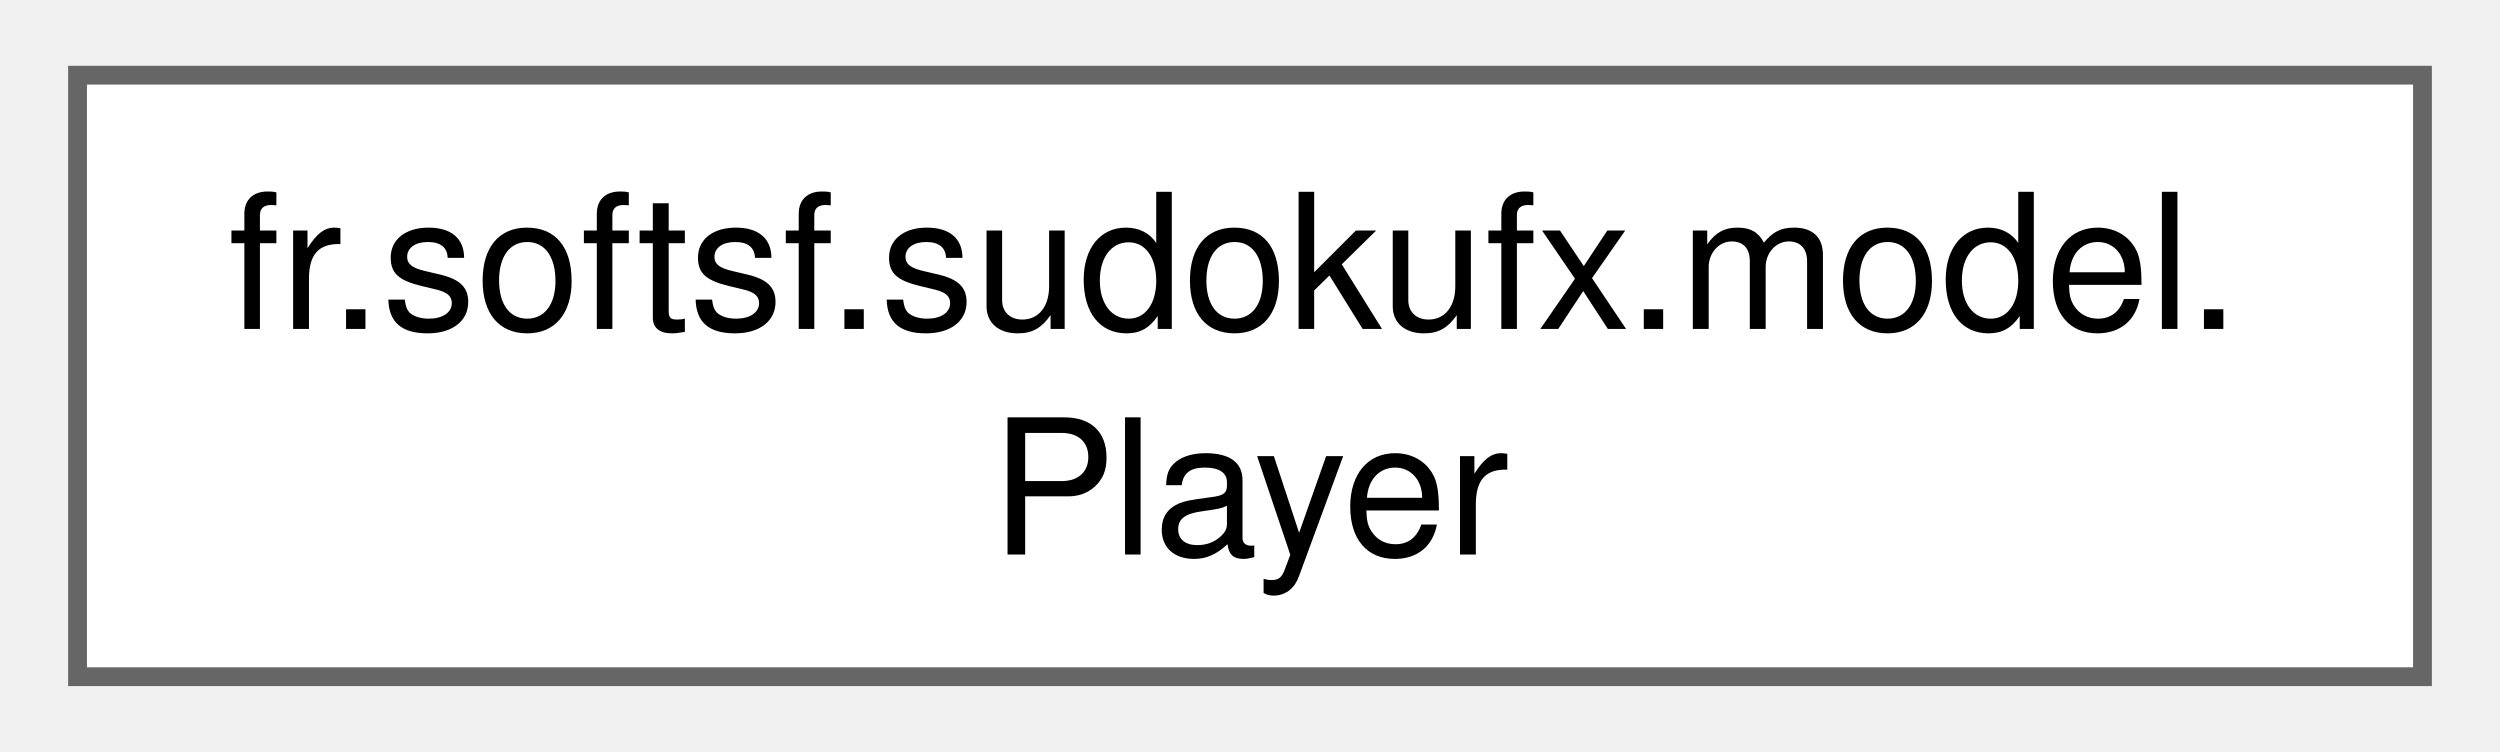
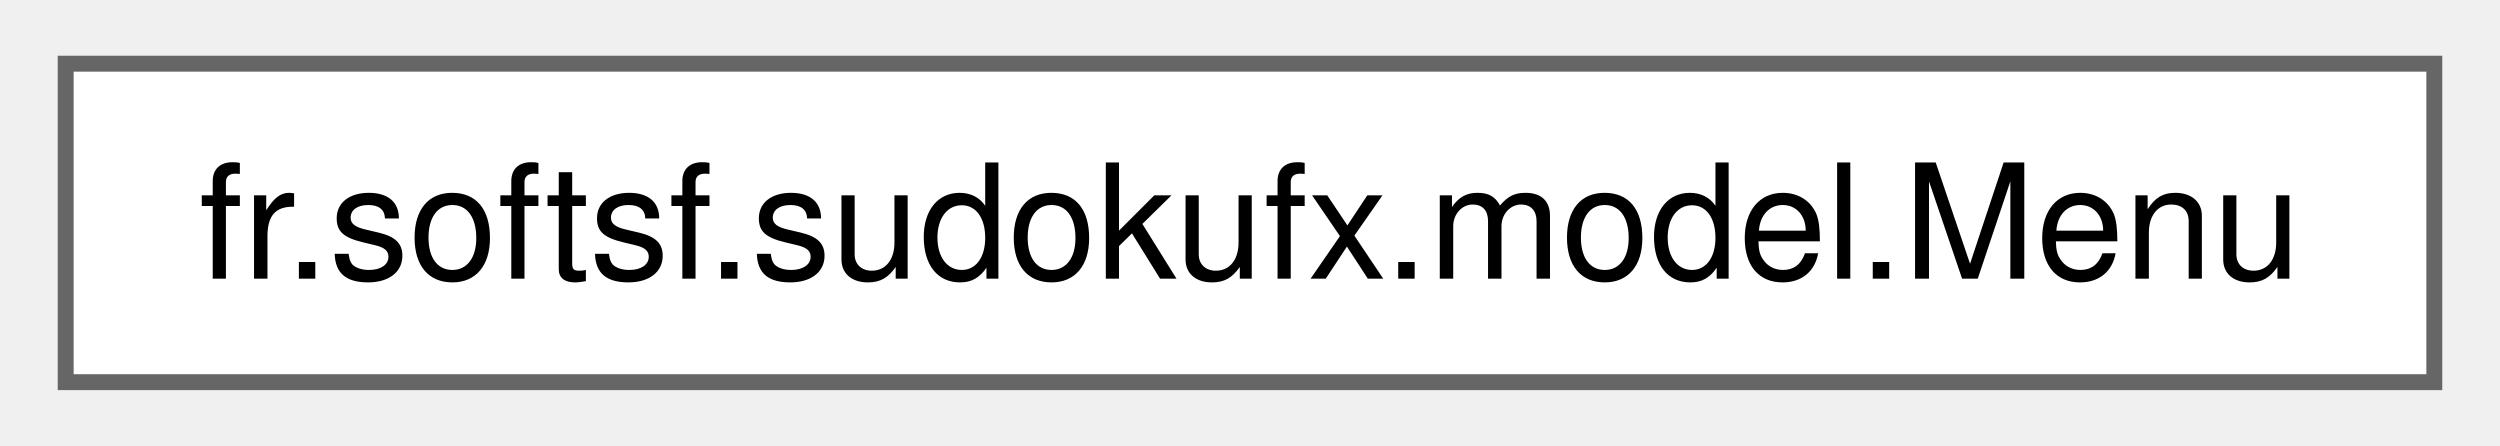
- <svg xmlns="http://www.w3.org/2000/svg" xmlns:xlink="http://www.w3.org/1999/xlink" width="133pt" height="40pt" viewBox="0.00 0.00 132.75 40.00">
-   <g id="graph0" class="graph" transform="scale(1 1) rotate(0) translate(4 36)">
+ <svg xmlns="http://www.w3.org/2000/svg" xmlns:xlink="http://www.w3.org/1999/xlink" width="157pt" height="28pt" viewBox="0.00 0.00 156.75 28.00">
+   <g id="graph0" class="graph" transform="scale(1 1) rotate(0) translate(4 24)">
    <g id="Node000000" class="node">
      <g id="a_Node000000">
-         <a xlink:href="classfr_1_1softsf_1_1sudokufx_1_1model_1_1_player.html" target="_top" xlink:title=" ">
-           <polygon fill="white" stroke="#666666" points="124.75,-32 0,-32 0,0 124.75,0 124.75,-32" />
-           <text text-anchor="start" x="8" y="-18.5" font-family="Helvetica,sans-Serif" font-size="10.00">fr.softsf.sudokufx.model.</text>
-           <text text-anchor="middle" x="62.38" y="-6.5" font-family="Helvetica,sans-Serif" font-size="10.00">Player</text>
+         <a xlink:href="classfr_1_1softsf_1_1sudokufx_1_1model_1_1_menu.html" target="_top" xlink:title=" ">
+           <polygon fill="white" stroke="#666666" points="148.75,-20 0,-20 0,0 148.75,0 148.75,-20" />
+           <text text-anchor="middle" x="74.38" y="-6.5" font-family="Helvetica,sans-Serif" font-size="10.00">fr.softsf.sudokufx.model.Menu</text>
        </a>
      </g>
    </g>
  </g>
</svg>
